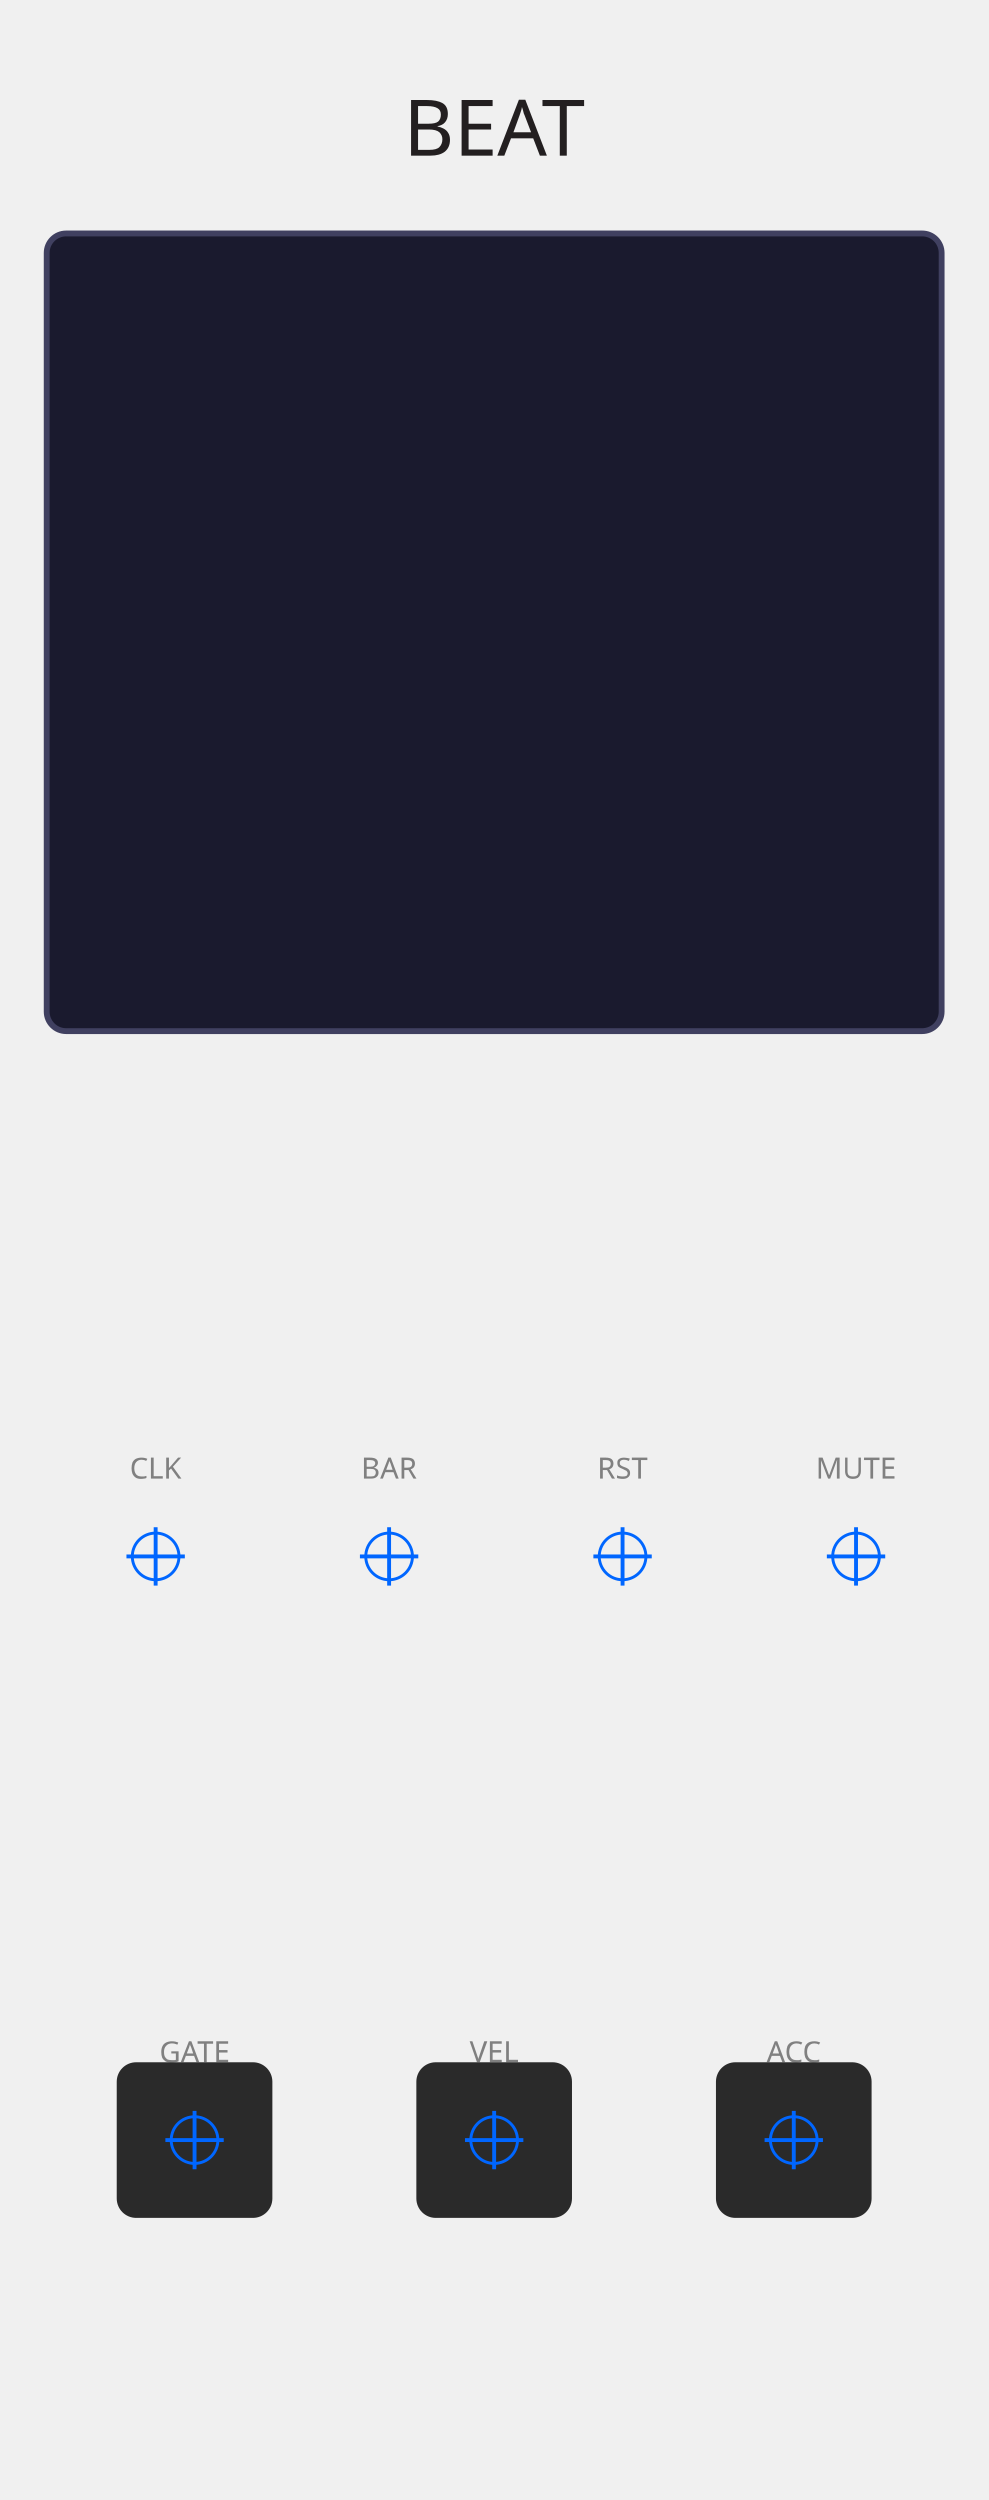
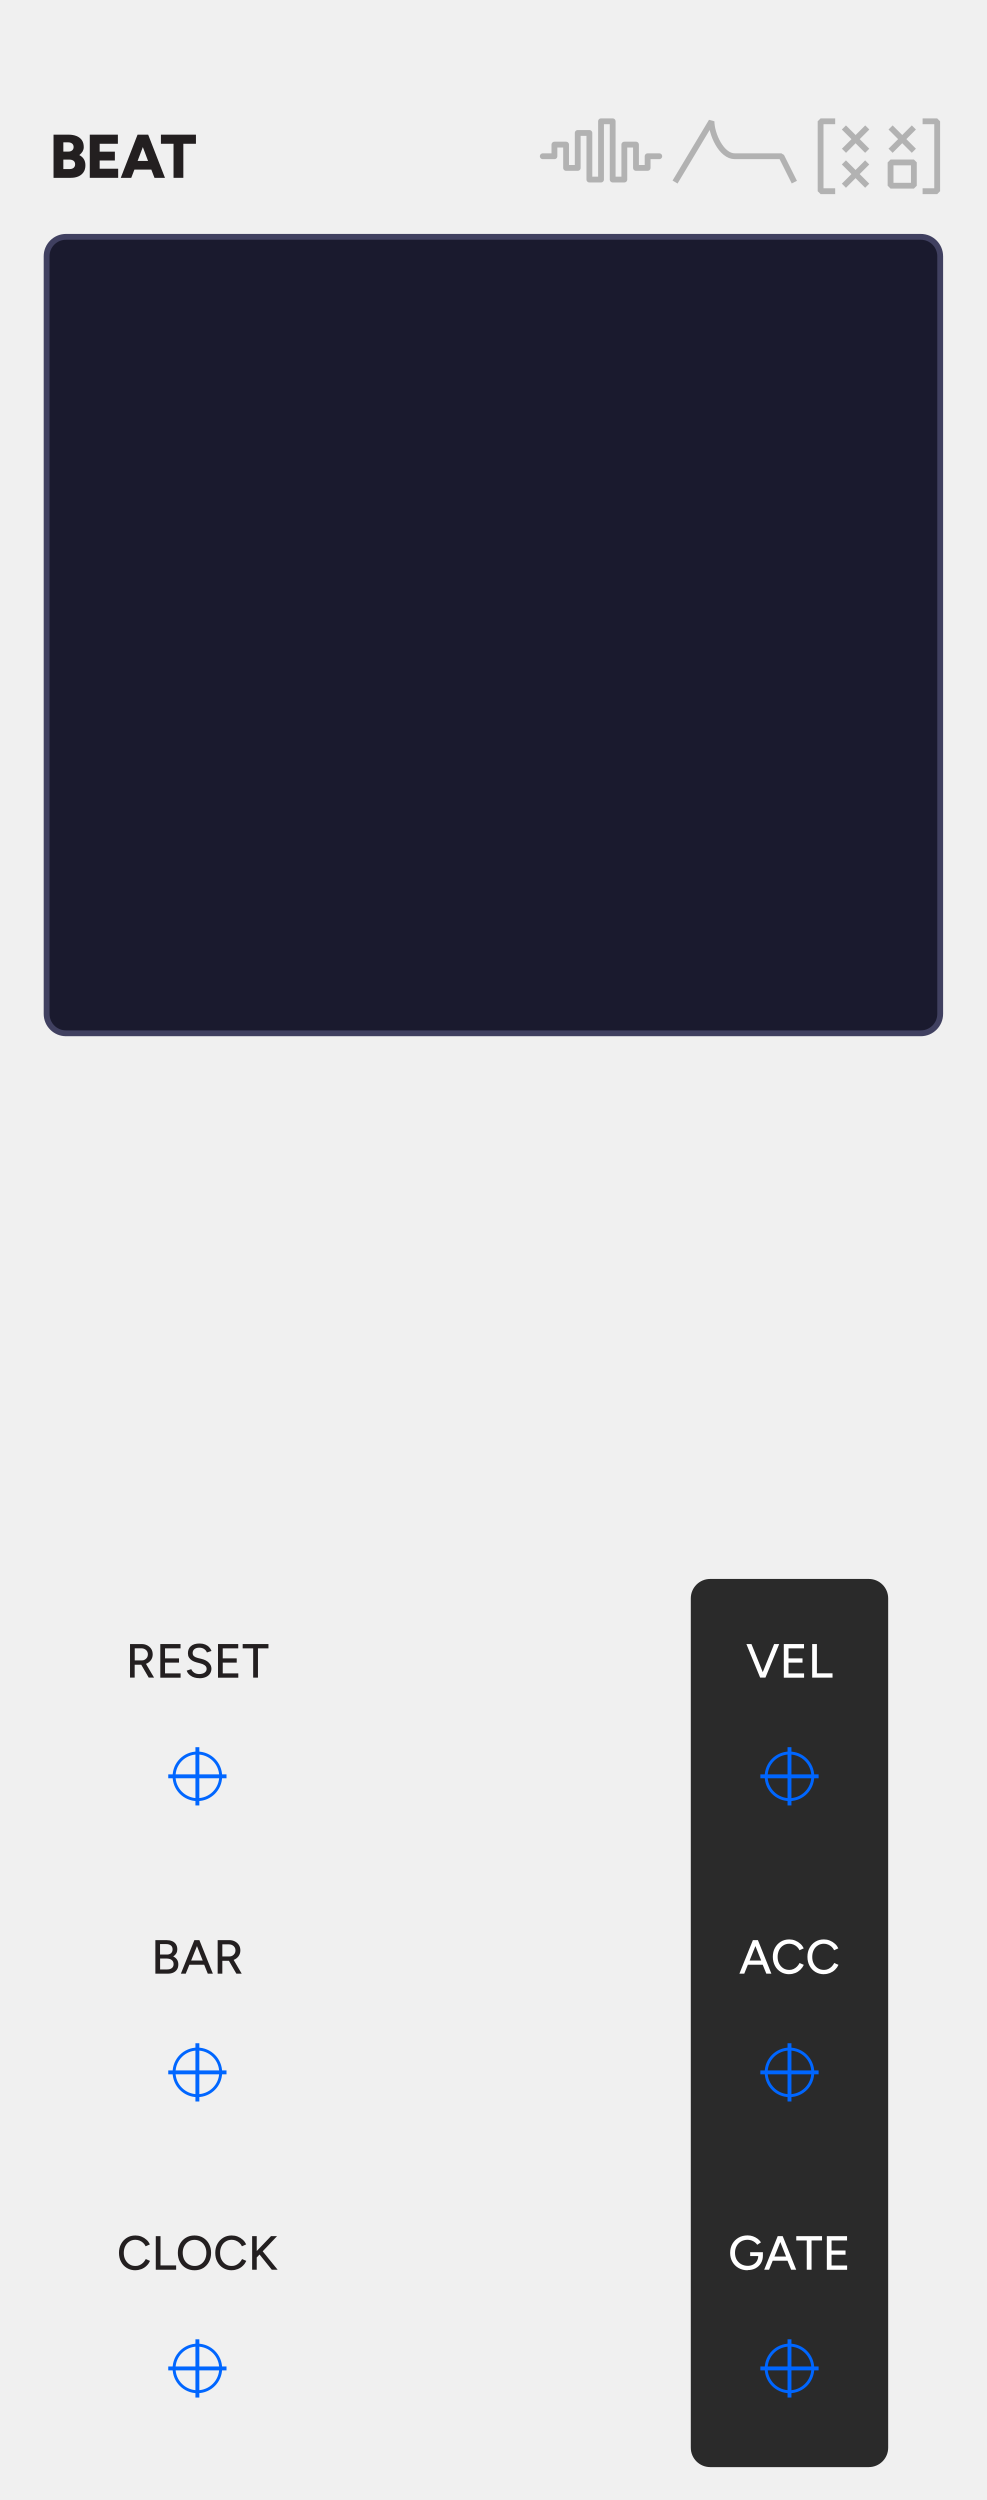
- <svg xmlns="http://www.w3.org/2000/svg" width="50.8mm" height="128.5mm" viewBox="0 0 50.8 128.5">
-   <rect width="50.8" height="128.5" fill="#f0f0f0" />
-   <text x="25.4" y="8" text-anchor="middle" font-family="sans-serif" font-size="4" fill="#231f20">BEAT</text>
-   <rect x="2.4" y="12" width="46" height="41" rx="1" ry="1" fill="#1a1a2e" stroke="#404060" stroke-width="0.3" />
-   <text x="8" y="76" text-anchor="middle" font-family="sans-serif" font-size="1.5" fill="#808080">CLK</text>
-   <text x="20" y="76" text-anchor="middle" font-family="sans-serif" font-size="1.5" fill="#808080">BAR</text>
-   <text x="32" y="76" text-anchor="middle" font-family="sans-serif" font-size="1.5" fill="#808080">RST</text>
-   <text x="44" y="76" text-anchor="middle" font-family="sans-serif" font-size="1.5" fill="#808080">MUTE</text>
-   <g transform="translate(8,80)">
-     <line x1="-1.5" y1="0" x2="1.5" y2="0" stroke="#0066ff" stroke-width="0.2" />
-     <line x1="0" y1="-1.5" x2="0" y2="1.5" stroke="#0066ff" stroke-width="0.2" />
-     <circle cx="0" cy="0" r="1.2" fill="none" stroke="#0066ff" stroke-width="0.15" />
+ <svg xmlns="http://www.w3.org/2000/svg" width="50.8mm" height="128.69mm" viewBox="0 0 144 364.8">
+   <g id="Background">
+     <g>
+       <rect x="0" y=".55" width="144" height="364.25" fill="#f0f0f0" />
+       <rect x="0" y=".55" width="144" height="364.25" fill="#f0f0f0" />
+     </g>
  </g>
-   <g transform="translate(20,80)">
-     <line x1="-1.5" y1="0" x2="1.5" y2="0" stroke="#0066ff" stroke-width="0.2" />
-     <line x1="0" y1="-1.5" x2="0" y2="1.5" stroke="#0066ff" stroke-width="0.2" />
-     <circle cx="0" cy="0" r="1.2" fill="none" stroke="#0066ff" stroke-width="0.15" />
+   <g id="UI">
+     <g>
+       <path id="path12" d="M79.2,22.8h1.7v-1.7h1.7v3.4h1.7v-5.1h1.7v6.8h1.7v-8.5h1.7v8.5h1.7v-5.1h1.7v3.4h1.7v-1.7h1.7" fill="none" stroke="#b2b2b2" stroke-linecap="round" stroke-linejoin="round" stroke-width=".85" />
+       <path id="path13" d="M98.72,26.2l5.1-8.5c0,1.86,1.43,5.1,3.4,5.1h6.8l1.7,3.4" fill="none" stroke="#b2b2b2" stroke-linecap="square" stroke-linejoin="bevel" stroke-width=".85" />
+       <path id="path17" d="M121.44,17.7h-1.7v10.2h1.7" fill="none" stroke="#b2b2b2" stroke-linecap="square" stroke-linejoin="bevel" stroke-width=".85" />
+       <path id="path18" d="M135.05,17.7h1.7v10.2h-1.7" fill="none" stroke="#b2b2b2" stroke-linecap="square" stroke-linejoin="bevel" stroke-width=".85" />
+       <path id="path21" d="M123.14,18.6l3.4,3.4" fill="none" stroke="#b2b2b2" stroke-linejoin="bevel" stroke-width=".85" />
+       <path id="path22" d="M126.55,18.6l-3.4,3.4" fill="none" stroke="#b2b2b2" stroke-linejoin="bevel" stroke-width=".85" />
+       <path id="path23-5" d="M123.14,23.7l3.4,3.4" fill="none" stroke="#b2b2b2" stroke-linejoin="bevel" stroke-width=".85" />
+       <path id="path24" d="M123.14,27.1l3.4-3.4" fill="none" stroke="#b2b2b2" stroke-linejoin="bevel" stroke-width=".85" />
+       <path id="path25-3" d="M129.95,18.6l3.4,3.4" fill="none" stroke="#b2b2b2" stroke-linejoin="bevel" stroke-width=".85" />
+       <path id="path26-7" d="M133.35,18.6l-3.4,3.4" fill="none" stroke="#b2b2b2" stroke-linejoin="bevel" stroke-width=".85" />
+       <rect id="rect26" x="129.95" y="23.7" width="3.4" height="3.4" fill="none" stroke="#b2b2b2" stroke-linejoin="bevel" stroke-width=".85" />
+     </g>
+     <rect x="100.8" y="230.4" width="28.8" height="129.6" rx="2.83" ry="2.83" fill="#2a2a2a" />
  </g>
-   <g transform="translate(32,80)">
-     <line x1="-1.5" y1="0" x2="1.5" y2="0" stroke="#0066ff" stroke-width="0.2" />
-     <line x1="0" y1="-1.5" x2="0" y2="1.5" stroke="#0066ff" stroke-width="0.2" />
-     <circle cx="0" cy="0" r="1.2" fill="none" stroke="#0066ff" stroke-width="0.15" />
+   <g id="Text">
+     <g>
+       <rect x="7.2" y="16.8" width="43.2" height="12" fill="none" />
+       <path d="M7.81,25.95v-6.3h2.21c.43,0,.81.07,1.14.2.33.13.59.33.78.6.19.27.28.61.28,1.03,0,.22-.06.43-.17.62-.12.2-.28.37-.48.53.29.15.51.35.66.59.15.24.23.54.23.9,0,.4-.09.73-.27,1-.18.27-.43.48-.75.62-.32.14-.69.21-1.12.21h-2.5ZM9.23,22.12h.75c.23,0,.41-.06.55-.18.14-.12.21-.28.21-.49s-.07-.38-.22-.5-.34-.18-.59-.18h-.69v1.34ZM9.23,24.67h.93c.25,0,.44-.06.59-.19.14-.13.21-.29.21-.5,0-.22-.07-.39-.22-.51s-.36-.18-.62-.18h-.88v1.39Z" fill="#231f20" />
+       <path d="M13.1,25.95v-6.3h4.1v1.33h-2.66v1.15h2.22v1.29h-2.22v1.2h2.7v1.33h-4.15Z" fill="#231f20" />
+       <path d="M17.62,25.95l2.45-6.3h1.55l2.45,6.3h-1.53l-.46-1.2h-2.47l-.46,1.2h-1.53ZM20.08,23.48h1.52l-.76-2.02-.76,2.02Z" fill="#231f20" />
+       <path d="M25.32,25.95v-4.97h-1.84v-1.33h5.11v1.33h-1.84v4.97h-1.44Z" fill="#231f20" />
+     </g>
+     <g isolation="isolate">
+       <path d="M107.89,288l1.97-4.9h.73l1.97,4.9h-.74l-.53-1.31h-2.16l-.53,1.31h-.74ZM109.38,286.08h1.69l-.84-2.11-.85,2.11Z" fill="#fff" />
+       <path d="M115.18,288.08c-.47,0-.88-.11-1.25-.33-.36-.22-.65-.52-.85-.9s-.31-.82-.31-1.31.1-.93.31-1.31.49-.68.85-.9c.36-.22.77-.33,1.24-.33.3,0,.59.05.87.17.28.11.52.26.74.46.22.19.38.42.5.67l-.62.28c-.09-.19-.21-.36-.36-.5s-.33-.25-.52-.33-.4-.12-.61-.12c-.33,0-.62.08-.88.25s-.46.39-.6.67c-.14.29-.22.61-.22.99s.07.71.22.99c.15.29.35.51.61.68.26.16.55.24.88.24.21,0,.42-.04.61-.13.19-.09.36-.21.51-.36.15-.15.27-.33.37-.52l.62.27c-.12.27-.28.5-.5.71s-.46.37-.74.48c-.28.11-.57.17-.88.17Z" fill="#fff" />
+       <path d="M120.23,288.08c-.47,0-.88-.11-1.25-.33-.36-.22-.65-.52-.85-.9-.21-.38-.31-.82-.31-1.31s.1-.93.31-1.31c.21-.38.49-.68.85-.9.36-.22.77-.33,1.24-.33.3,0,.59.05.87.17.28.11.52.26.74.46.22.19.38.42.5.67l-.62.28c-.09-.19-.21-.36-.36-.5-.15-.14-.33-.25-.52-.33-.19-.08-.4-.12-.61-.12-.33,0-.62.08-.88.25-.26.16-.46.39-.6.67-.14.29-.22.61-.22.99s.07.71.22.99c.15.29.35.51.61.68.26.16.55.24.89.24.21,0,.42-.04.61-.13.19-.09.36-.21.51-.36s.27-.33.37-.52l.62.27c-.12.27-.28.5-.5.71-.21.21-.46.37-.74.48-.28.11-.57.17-.88.17Z" fill="#fff" />
+     </g>
+     <g isolation="isolate">
+       <path d="M110.92,244.8l-2.01-4.9h.74l1.65,4.1,1.66-4.1h.74l-2.01,4.9h-.76Z" fill="#fff" />
+       <path d="M114.37,244.8v-4.9h2.95v.63h-2.26v1.46h2.04v.62h-2.04v1.57h2.27v.63h-2.96Z" fill="#fff" />
+       <path d="M118.51,244.8v-4.9h.69v4.27h2.28v.63h-2.96Z" fill="#fff" />
+     </g>
+     <g isolation="isolate">
+       <path d="M109.09,331.28c-.5,0-.93-.11-1.32-.33-.38-.22-.69-.52-.9-.9-.22-.38-.33-.82-.33-1.31s.11-.94.33-1.32c.22-.38.52-.68.9-.9.38-.22.82-.33,1.32-.33.27,0,.53.04.78.13s.48.21.68.36c.2.15.37.33.49.52l-.55.36c-.09-.14-.21-.27-.36-.38-.15-.11-.31-.2-.49-.26-.18-.06-.36-.09-.54-.09-.36,0-.68.08-.96.24-.28.16-.5.39-.65.67-.16.28-.24.62-.24.99s.08.7.23.98c.16.28.38.51.66.67.28.16.61.25.97.25.29,0,.55-.06.78-.18.23-.12.41-.28.54-.5.13-.21.2-.46.21-.74h-1.18v-.57h1.86v.5c0,.42-.1.8-.29,1.11-.19.32-.45.56-.78.74-.33.17-.71.26-1.14.26Z" fill="#fff" />
+       <path d="M111.51,331.2l1.97-4.9h.73l1.97,4.9h-.74l-.53-1.31h-2.16l-.53,1.31h-.73ZM113.01,329.27h1.69l-.84-2.11-.85,2.11Z" fill="#fff" />
+       <path d="M117.72,331.2v-4.27h-1.53v-.63h3.76v.63h-1.53v4.27h-.69Z" fill="#fff" />
+       <path d="M120.65,331.2v-4.9h2.95v.63h-2.26v1.46h2.04v.62h-2.04v1.57h2.27v.63h-2.96Z" fill="#fff" />
+     </g>
  </g>
-   <g transform="translate(44,80)">
-     <line x1="-1.5" y1="0" x2="1.5" y2="0" stroke="#0066ff" stroke-width="0.2" />
-     <line x1="0" y1="-1.5" x2="0" y2="1.5" stroke="#0066ff" stroke-width="0.2" />
-     <circle cx="0" cy="0" r="1.2" fill="none" stroke="#0066ff" stroke-width="0.15" />
-   </g>
-   <text x="10" y="106" text-anchor="middle" font-family="sans-serif" font-size="1.5" fill="#808080">GATE</text>
-   <text x="25.4" y="106" text-anchor="middle" font-family="sans-serif" font-size="1.5" fill="#808080">VEL</text>
-   <text x="40.8" y="106" text-anchor="middle" font-family="sans-serif" font-size="1.5" fill="#808080">ACC</text>
-   <rect x="6" y="106" width="8" height="8" rx="1" ry="1" fill="#2a2a2a" />
-   <rect x="21.4" y="106" width="8" height="8" rx="1" ry="1" fill="#2a2a2a" />
-   <rect x="36.8" y="106" width="8" height="8" rx="1" ry="1" fill="#2a2a2a" />
-   <g transform="translate(10,110)">
-     <line x1="-1.5" y1="0" x2="1.5" y2="0" stroke="#0066ff" stroke-width="0.2" />
-     <line x1="0" y1="-1.5" x2="0" y2="1.5" stroke="#0066ff" stroke-width="0.2" />
-     <circle cx="0" cy="0" r="1.2" fill="none" stroke="#0066ff" stroke-width="0.15" />
-   </g>
-   <g transform="translate(25.4,110)">
-     <line x1="-1.5" y1="0" x2="1.5" y2="0" stroke="#0066ff" stroke-width="0.2" />
-     <line x1="0" y1="-1.5" x2="0" y2="1.5" stroke="#0066ff" stroke-width="0.2" />
-     <circle cx="0" cy="0" r="1.2" fill="none" stroke="#0066ff" stroke-width="0.15" />
-   </g>
-   <g transform="translate(40.8,110)">
-     <line x1="-1.5" y1="0" x2="1.5" y2="0" stroke="#0066ff" stroke-width="0.2" />
-     <line x1="0" y1="-1.5" x2="0" y2="1.5" stroke="#0066ff" stroke-width="0.2" />
-     <circle cx="0" cy="0" r="1.2" fill="none" stroke="#0066ff" stroke-width="0.15" />
+   <g id="Grids">
+     <rect x="6.8" y="34.56" width="130.39" height="116.22" rx="2.83" ry="2.83" fill="#1a1a2e" stroke="#404060" stroke-miterlimit="11.34" stroke-width=".85" />
+     <g isolation="isolate">
+       <g>
+         <path d="M22.67,288v-4.9h1.58c.34,0,.62.05.86.15s.43.25.56.46c.13.2.2.45.2.74,0,.22-.05.42-.16.6-.11.18-.25.32-.44.43.24.12.43.27.56.47.13.2.19.43.19.7,0,.29-.06.53-.19.73-.13.2-.31.36-.54.46-.23.11-.51.16-.84.16h-1.78ZM23.35,285.21h1.01c.25,0,.45-.07.6-.2.15-.14.22-.32.22-.56s-.08-.44-.25-.57-.4-.2-.71-.2h-.87v1.53ZM23.35,287.38h1.06c.29,0,.51-.07.68-.21.16-.14.24-.32.24-.56,0-.26-.09-.46-.28-.61-.18-.14-.44-.21-.77-.21h-.92v1.58Z" fill="#231f20" />
+         <path d="M26.39,288l1.97-4.9h.73l1.97,4.9h-.74l-.53-1.31h-2.16l-.53,1.31h-.74ZM27.89,286.08h1.69l-.84-2.11-.85,2.11Z" fill="#231f20" />
+         <path d="M31.76,288v-4.9h1.65c.33,0,.61.06.86.19.25.13.45.31.59.53s.21.49.21.79c0,.32-.09.6-.27.85-.18.24-.42.42-.71.53l1.18,2.01h-.78l-1.09-1.88h-.96v1.88h-.69ZM32.44,285.49h1.03c.17,0,.32-.04.45-.12s.24-.18.32-.31c.08-.13.12-.28.12-.45,0-.26-.09-.47-.27-.64-.18-.16-.42-.25-.71-.25h-.94v1.76Z" fill="#231f20" />
+       </g>
+     </g>
+     <g isolation="isolate">
+       <g>
+         <path d="M18.97,244.8v-4.9h1.65c.33,0,.61.06.86.19.25.13.45.31.59.53s.21.49.21.79c0,.32-.09.6-.27.85-.18.24-.42.42-.71.53l1.18,2.01h-.78l-1.09-1.88h-.96v1.88h-.69ZM19.66,242.29h1.03c.17,0,.32-.04.45-.12s.24-.18.32-.31c.08-.13.12-.28.12-.45,0-.26-.09-.47-.27-.64-.18-.16-.42-.25-.71-.25h-.94v1.76Z" fill="#231f20" />
+         <path d="M23.39,244.8v-4.9h2.95v.63h-2.26v1.46h2.04v.62h-2.04v1.57h2.27v.63h-2.96Z" fill="#231f20" />
+         <path d="M29.11,244.88c-.26,0-.5-.03-.71-.09-.21-.06-.4-.14-.55-.25-.16-.1-.29-.22-.39-.35-.1-.13-.18-.27-.22-.41l.67-.22c.07.19.2.36.4.5s.44.21.72.22c.35,0,.62-.07.82-.21s.3-.32.3-.55c0-.21-.09-.38-.26-.51-.17-.13-.4-.23-.69-.3l-.57-.15c-.22-.06-.43-.15-.61-.26-.18-.11-.33-.25-.44-.43-.11-.17-.16-.38-.16-.62,0-.45.15-.8.44-1.05.29-.25.71-.38,1.26-.38.32,0,.59.05.83.15.23.1.43.23.58.4.15.16.26.34.33.54l-.67.22c-.08-.21-.21-.38-.41-.51-.19-.13-.43-.19-.71-.19s-.53.07-.7.21c-.17.14-.26.33-.26.57,0,.21.07.36.2.47.13.11.31.19.54.25l.57.14c.46.11.81.3,1.06.56.25.26.37.54.37.85,0,.27-.07.5-.2.72-.13.21-.33.38-.59.5-.26.12-.58.19-.96.19Z" fill="#231f20" />
+         <path d="M31.81,244.8v-4.9h2.95v.63h-2.26v1.46h2.04v.62h-2.04v1.57h2.27v.63h-2.96Z" fill="#231f20" />
+         <path d="M36.94,244.8v-4.27h-1.53v-.63h3.76v.63h-1.53v4.27h-.69Z" fill="#231f20" />
+       </g>
+     </g>
+     <g isolation="isolate">
+       <g>
+         <path d="M19.77,331.28c-.47,0-.88-.11-1.25-.33s-.65-.52-.85-.9c-.21-.38-.31-.82-.31-1.31s.1-.93.31-1.31c.21-.38.49-.68.85-.9s.77-.33,1.24-.33c.3,0,.59.05.87.16s.52.26.74.46c.22.19.38.42.5.68l-.62.28c-.09-.19-.21-.36-.36-.5-.15-.14-.33-.25-.52-.33-.19-.08-.4-.12-.61-.12-.33,0-.62.08-.88.25-.26.16-.46.39-.6.67-.14.28-.22.61-.22.99s.07.71.22.99c.15.29.35.51.61.68s.55.24.89.24c.21,0,.42-.04.61-.13.19-.09.36-.21.51-.36.15-.15.27-.33.37-.52l.62.27c-.12.27-.28.5-.5.71-.21.21-.46.37-.74.48-.28.11-.57.17-.88.17Z" fill="#231f20" />
+         <path d="M22.73,331.2v-4.9h.69v4.27h2.28v.63h-2.96Z" fill="#231f20" />
+         <path d="M28.4,331.28c-.48,0-.9-.11-1.27-.32-.37-.21-.66-.51-.87-.9-.21-.38-.31-.82-.31-1.31s.1-.94.31-1.32c.21-.38.49-.68.86-.9.36-.22.78-.33,1.26-.33s.9.11,1.26.33.65.52.85.9c.21.38.31.82.31,1.31s-.1.93-.31,1.32c-.21.38-.49.68-.85.9-.36.21-.78.32-1.25.32ZM28.41,330.65c.33,0,.63-.08.88-.25.26-.16.46-.39.6-.67.14-.28.22-.61.22-.99s-.07-.7-.22-.98c-.15-.29-.35-.51-.61-.67-.26-.16-.56-.25-.89-.25s-.63.08-.9.25c-.26.16-.46.39-.61.67-.15.29-.22.62-.22.98s.08.7.22.99c.15.29.36.51.62.67.26.16.57.25.91.25Z" fill="#231f20" />
+         <path d="M33.82,331.28c-.47,0-.88-.11-1.25-.33s-.65-.52-.85-.9c-.21-.38-.31-.82-.31-1.31s.1-.93.31-1.31c.21-.38.49-.68.85-.9s.77-.33,1.24-.33c.3,0,.59.05.87.16s.52.26.74.46c.22.19.38.42.5.68l-.62.28c-.09-.19-.21-.36-.36-.5-.15-.14-.33-.25-.52-.33-.19-.08-.4-.12-.61-.12-.33,0-.62.08-.88.25-.26.16-.46.39-.6.67-.14.28-.22.61-.22.99s.07.71.22.99c.15.29.35.51.61.68s.55.24.89.24c.21,0,.42-.04.61-.13.19-.09.36-.21.51-.36.15-.15.27-.33.37-.52l.62.27c-.12.27-.28.5-.5.71-.21.21-.46.37-.74.48-.28.11-.57.17-.88.17Z" fill="#231f20" />
+         <path d="M36.79,331.2v-4.9h.67v2.17l2.08-2.17h.88l-2.09,2.21,2.18,2.69h-.85l-1.79-2.22-.41.43v1.79h-.67Z" fill="#231f20" />
+       </g>
+     </g>
+     <g>
+       <line x1="24.55" y1="345.6" x2="33.05" y2="345.6" fill="none" stroke="#06f" stroke-miterlimit="11.34" stroke-width=".57" />
+       <line x1="28.8" y1="341.35" x2="28.8" y2="349.85" fill="none" stroke="#06f" stroke-miterlimit="11.34" stroke-width=".57" />
+       <circle cx="28.8" cy="345.6" r="3.4" fill="none" stroke="#06f" stroke-miterlimit="11.34" stroke-width=".43" />
+     </g>
+     <g>
+       <line x1="24.55" y1="259.2" x2="33.05" y2="259.2" fill="none" stroke="#06f" stroke-miterlimit="11.34" stroke-width=".57" />
+       <line x1="28.8" y1="254.95" x2="28.8" y2="263.45" fill="none" stroke="#06f" stroke-miterlimit="11.34" stroke-width=".57" />
+       <circle cx="28.8" cy="259.2" r="3.4" fill="none" stroke="#06f" stroke-miterlimit="11.34" stroke-width=".43" />
+     </g>
+     <g>
+       <line x1="24.55" y1="302.4" x2="33.05" y2="302.4" fill="none" stroke="#06f" stroke-miterlimit="11.34" stroke-width=".57" />
+       <line x1="28.8" y1="298.15" x2="28.8" y2="306.65" fill="none" stroke="#06f" stroke-miterlimit="11.34" stroke-width=".57" />
+       <circle cx="28.8" cy="302.4" r="3.4" fill="none" stroke="#06f" stroke-miterlimit="11.34" stroke-width=".43" />
+     </g>
+     <g>
+       <line x1="110.95" y1="259.2" x2="119.45" y2="259.2" fill="none" stroke="#06f" stroke-miterlimit="11.34" stroke-width=".57" />
+       <line x1="115.2" y1="254.95" x2="115.2" y2="263.45" fill="none" stroke="#06f" stroke-miterlimit="11.34" stroke-width=".57" />
+       <circle cx="115.2" cy="259.2" r="3.4" fill="none" stroke="#06f" stroke-miterlimit="11.34" stroke-width=".43" />
+     </g>
+     <g>
+       <line x1="110.95" y1="302.4" x2="119.45" y2="302.4" fill="none" stroke="#06f" stroke-miterlimit="11.34" stroke-width=".57" />
+       <line x1="115.2" y1="298.15" x2="115.2" y2="306.65" fill="none" stroke="#06f" stroke-miterlimit="11.34" stroke-width=".57" />
+       <circle cx="115.2" cy="302.4" r="3.4" fill="none" stroke="#06f" stroke-miterlimit="11.34" stroke-width=".43" />
+     </g>
+     <g>
+       <line x1="110.95" y1="345.6" x2="119.45" y2="345.6" fill="none" stroke="#06f" stroke-miterlimit="11.34" stroke-width=".57" />
+       <line x1="115.2" y1="341.35" x2="115.2" y2="349.85" fill="none" stroke="#06f" stroke-miterlimit="11.34" stroke-width=".57" />
+       <circle cx="115.2" cy="345.6" r="3.4" fill="none" stroke="#06f" stroke-miterlimit="11.34" stroke-width=".43" />
+     </g>
  </g>
</svg>
